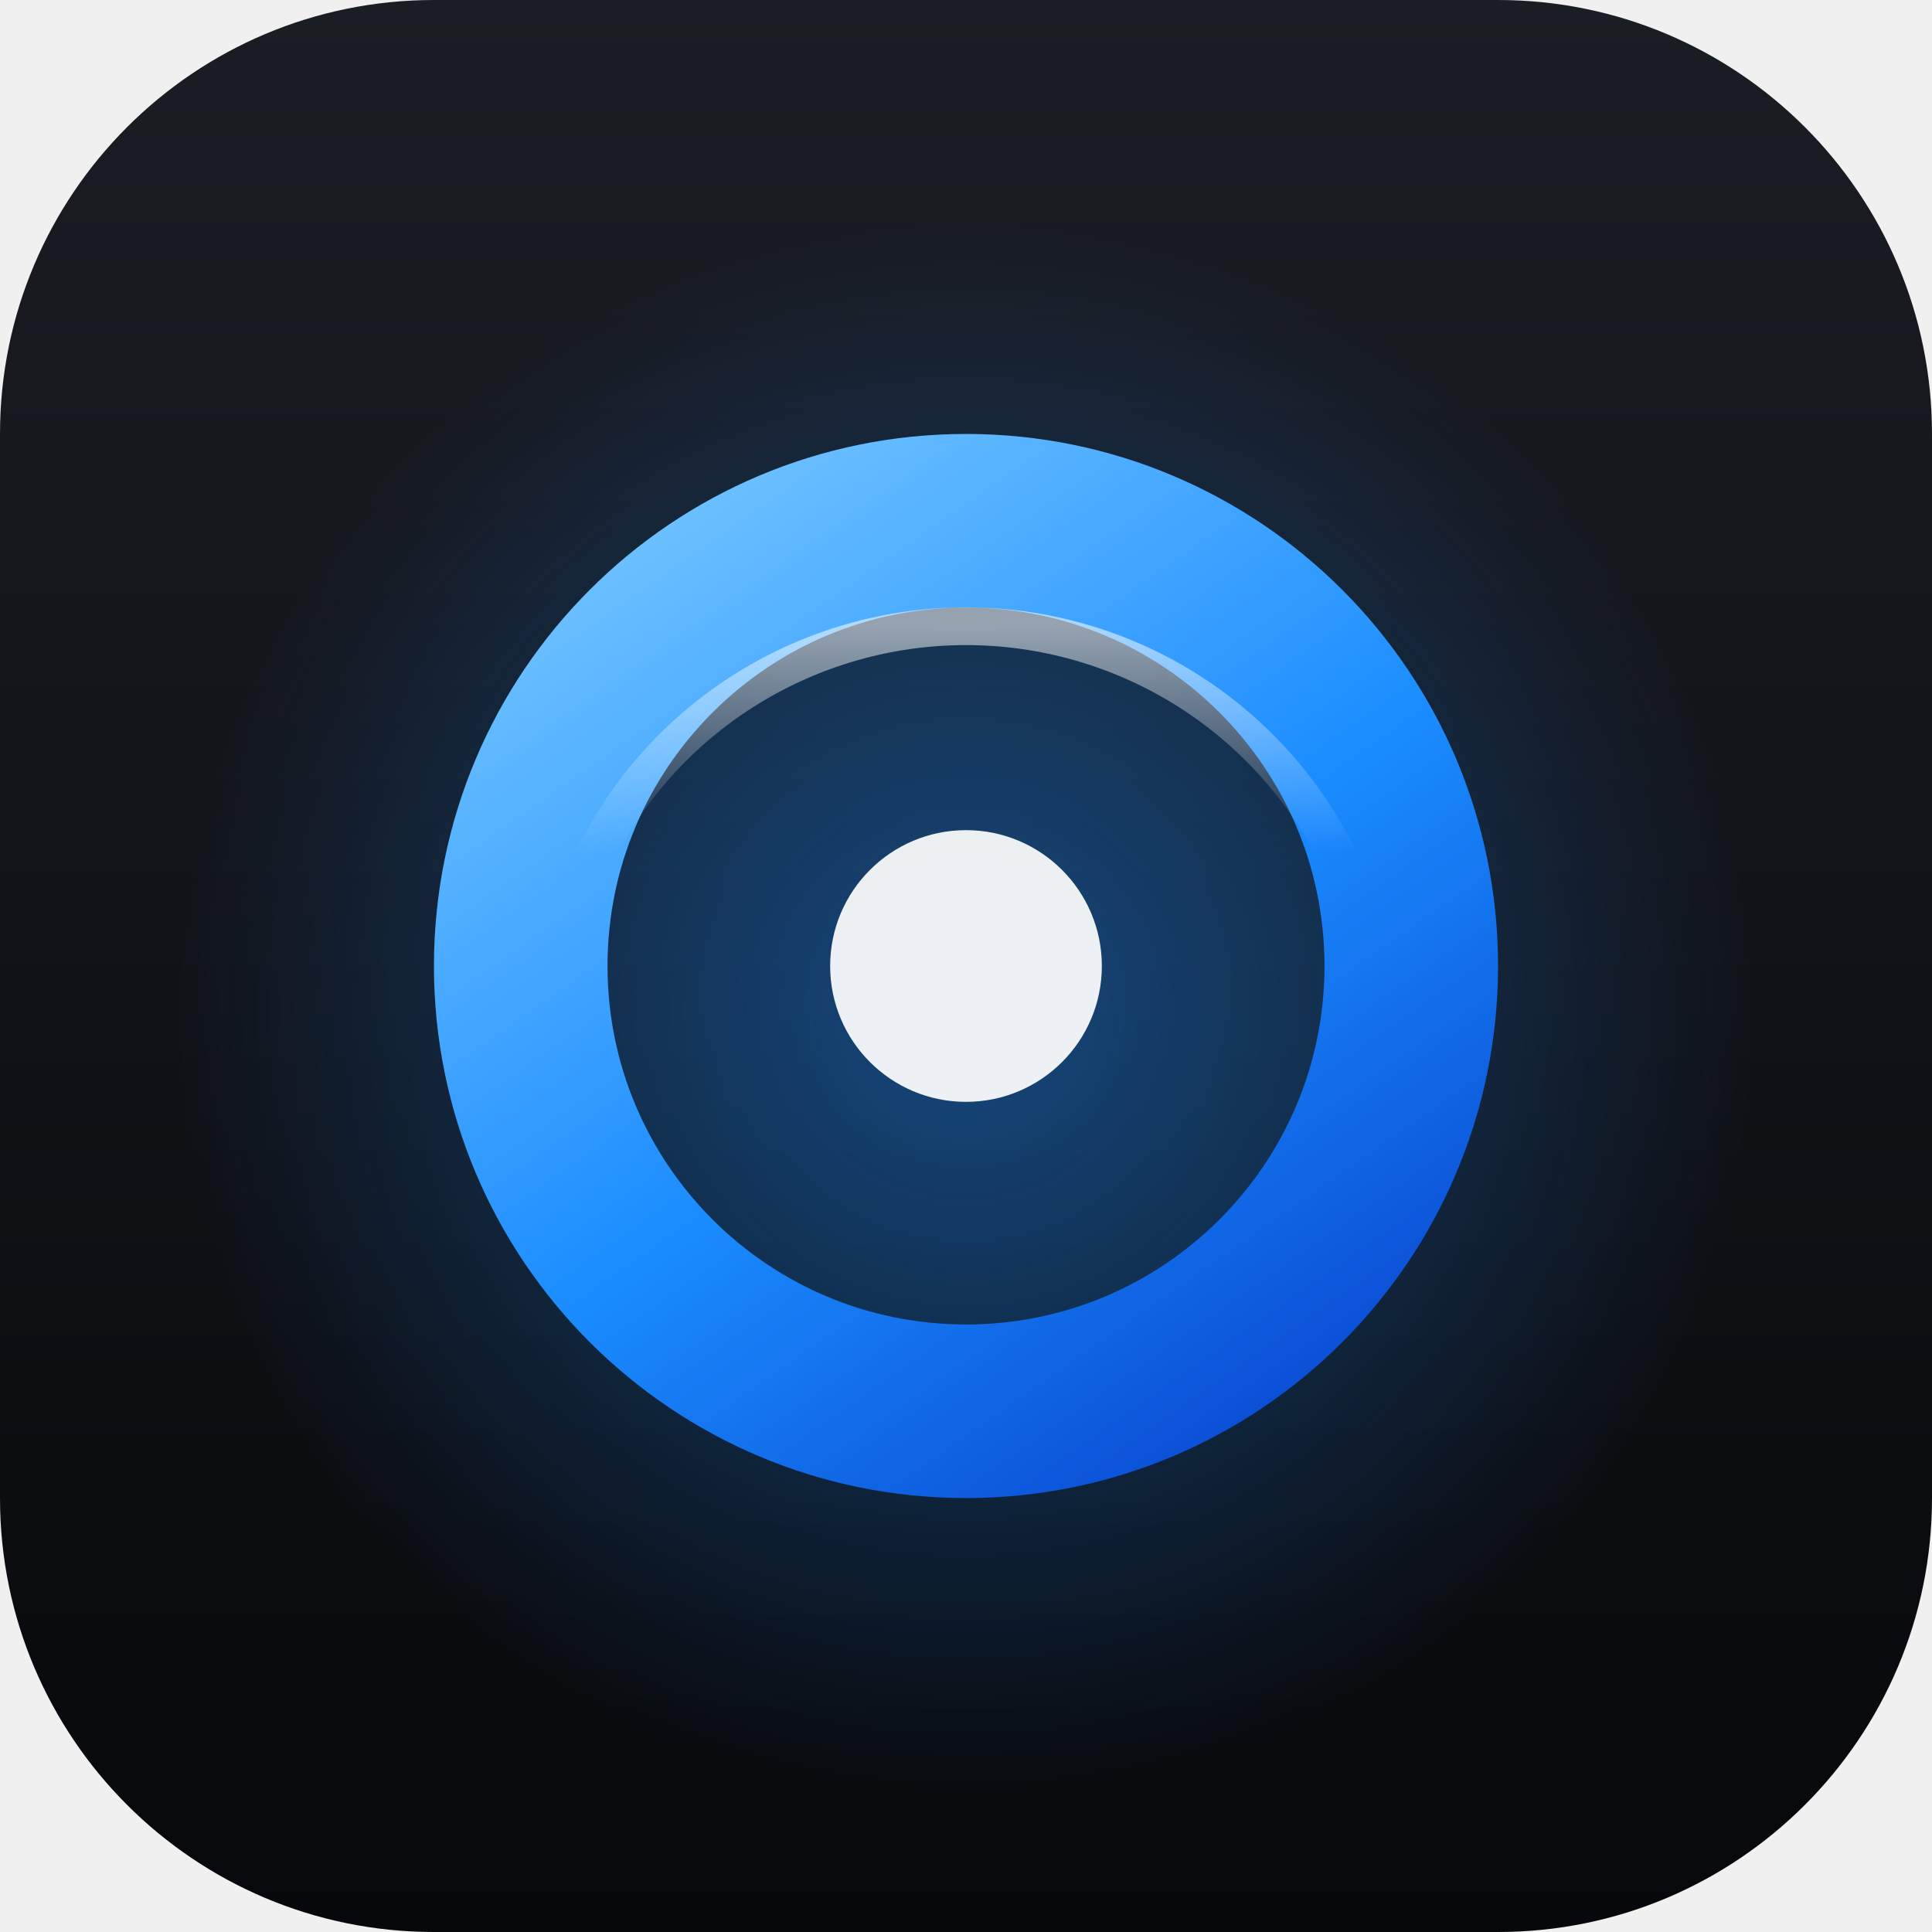
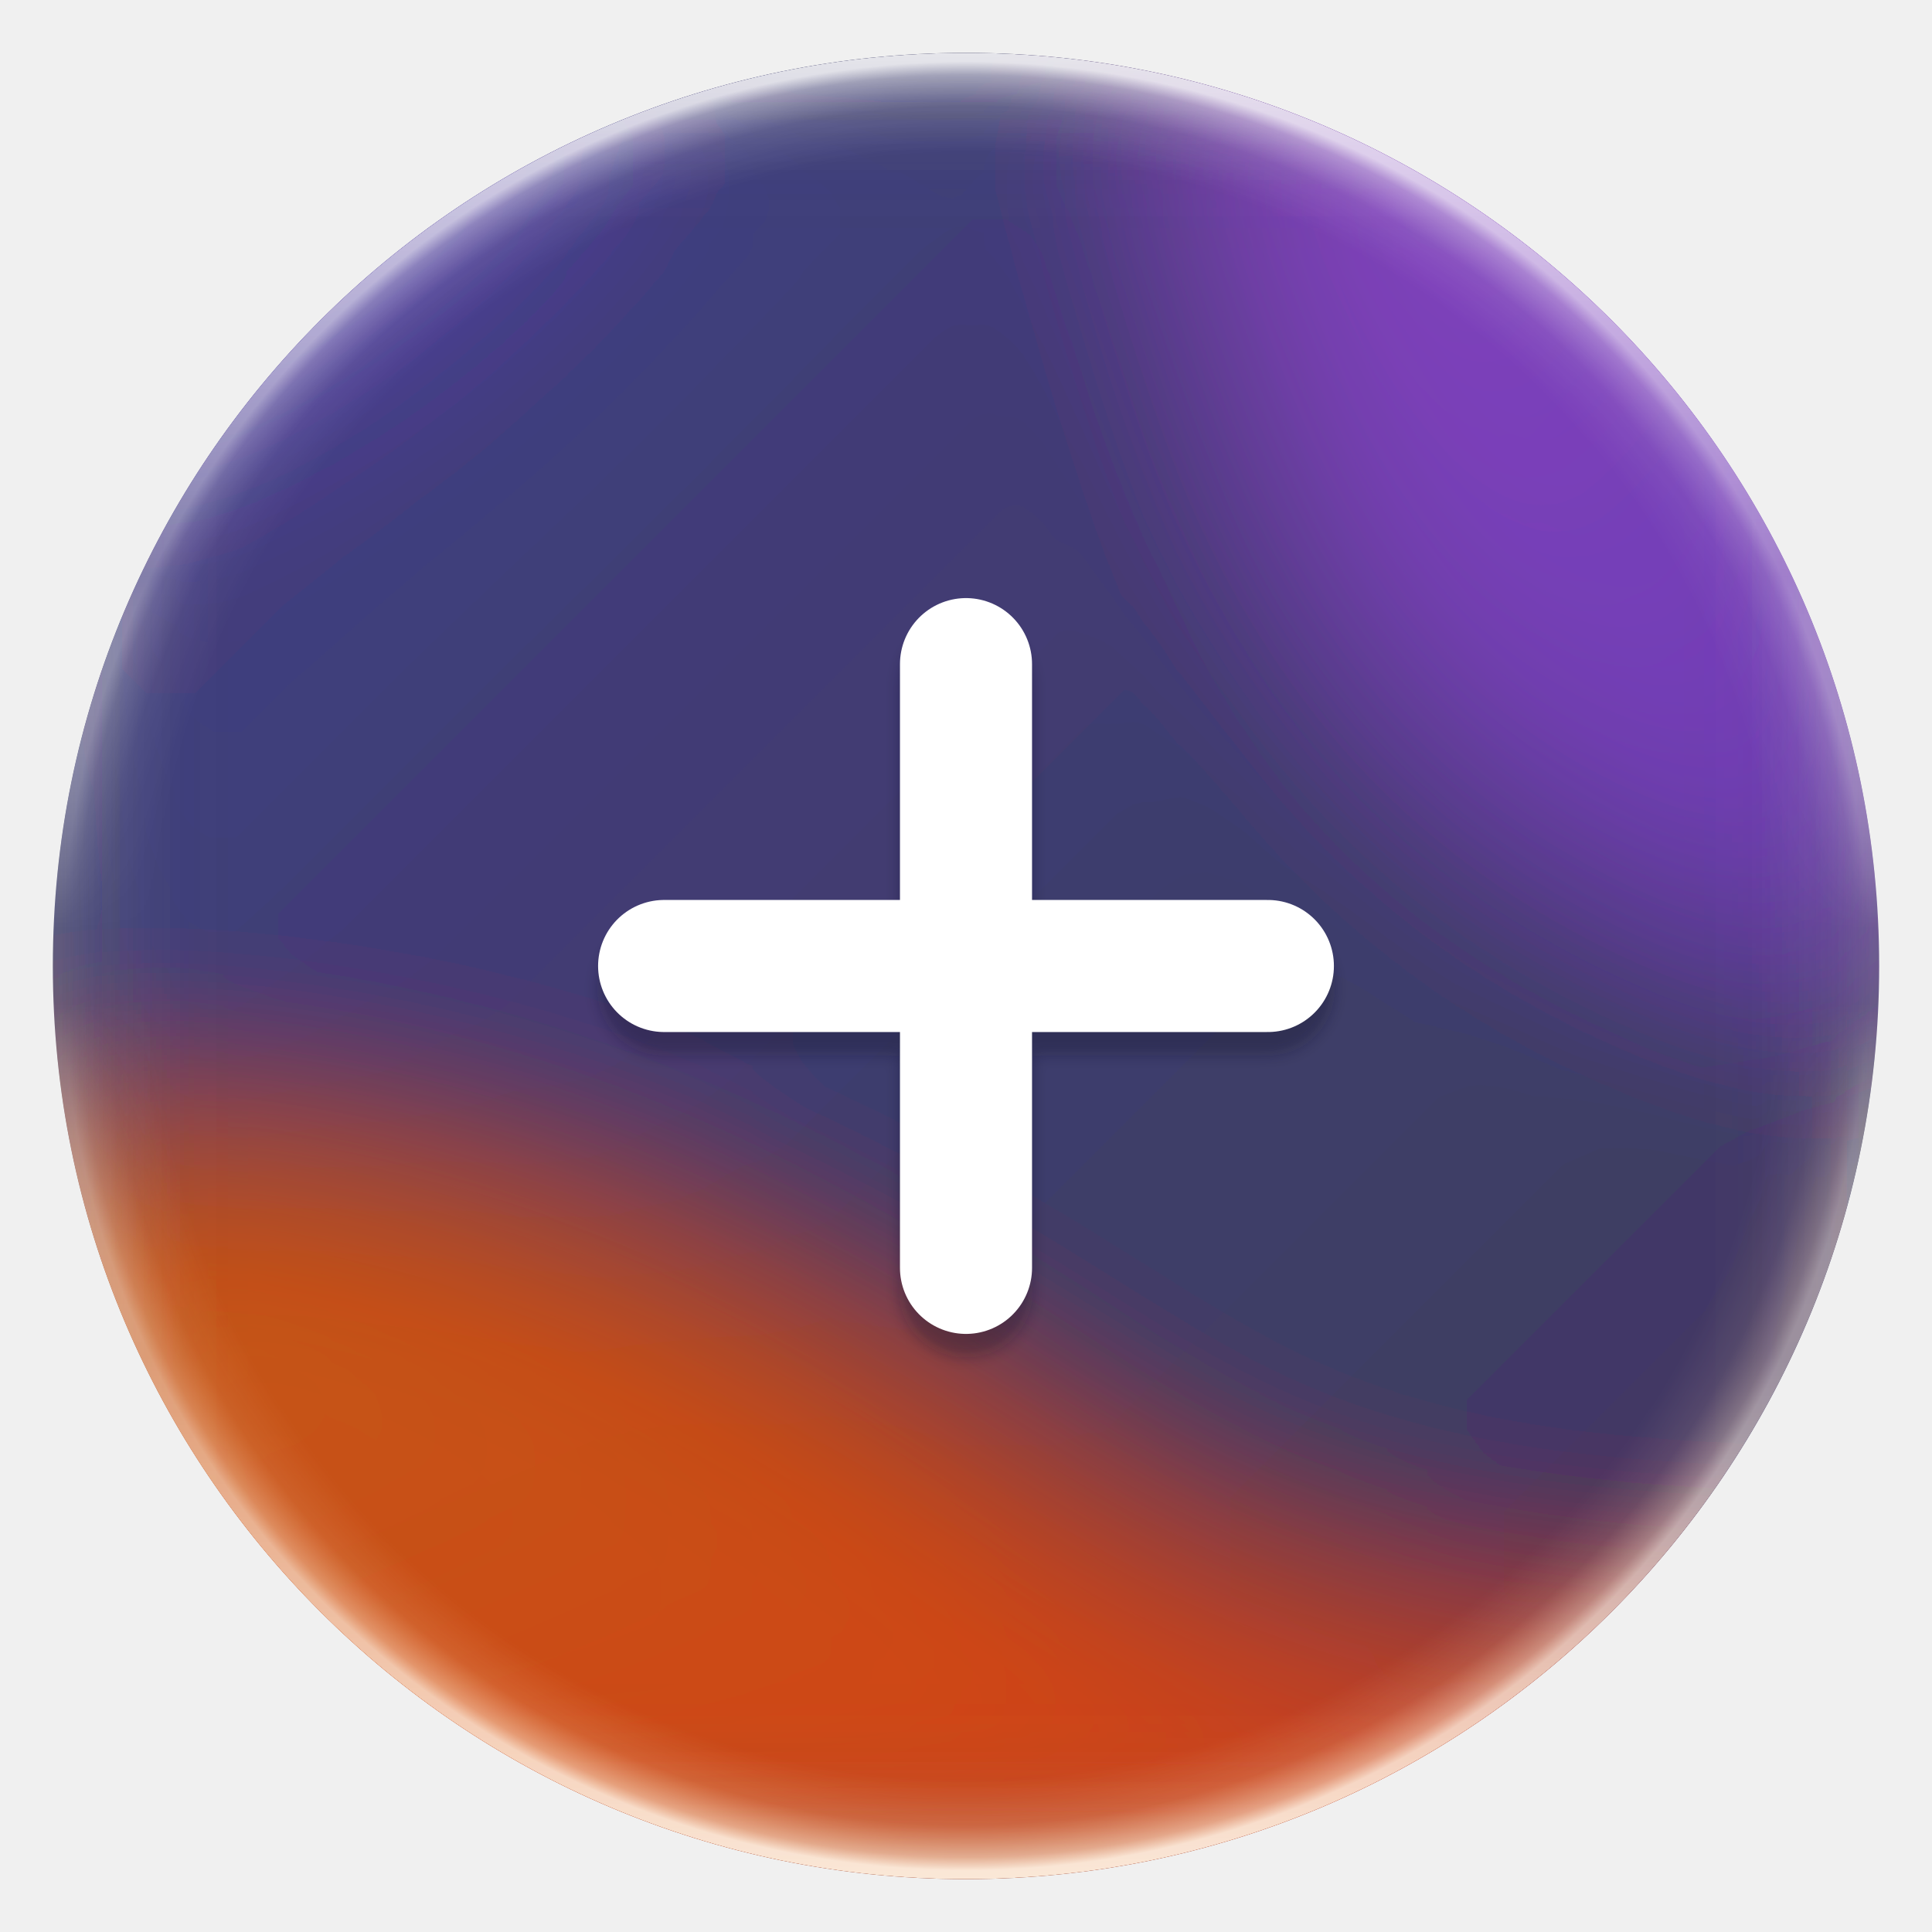
- <svg xmlns="http://www.w3.org/2000/svg" viewBox="0 0 512 512" width="512" height="512">
+ <svg xmlns="http://www.w3.org/2000/svg" viewBox="0 0 1024 1024" width="1024" height="1024">
  <defs>
-     <linearGradient id="bg" x1="0" y1="0" x2="0" y2="1">
-       <stop offset="0" stop-color="#1B1D24" />
-       <stop offset="1" stop-color="#07080B" />
+     <linearGradient id="navy" x1="0" y1="0" x2="1" y2="1">
+       <stop offset="0" stop-color="#2A2470" />
+       <stop offset="0.55" stop-color="#17143F" />
+       <stop offset="1" stop-color="#0C0B26" />
    </linearGradient>
-     <linearGradient id="ring" x1="0.15" y1="0" x2="0.85" y2="1">
-       <stop offset="0" stop-color="#6CC0FF" />
-       <stop offset="0.55" stop-color="#1A8CFF" />
-       <stop offset="1" stop-color="#0B4FD6" />
+     <linearGradient id="purple" x1="0" y1="0" x2="1" y2="1">
+       <stop offset="0" stop-color="#A060D8" />
+       <stop offset="1" stop-color="#5A32A8" />
    </linearGradient>
-     <radialGradient id="glow" cx="0.5" cy="0.5" r="0.5">
-       <stop offset="0" stop-color="#1A8CFF" stop-opacity="0.45" />
-       <stop offset="1" stop-color="#1A8CFF" stop-opacity="0" />
+     <linearGradient id="coral" x1="0" y1="0" x2="1" y2="1">
+       <stop offset="0" stop-color="#FF8A3D" />
+       <stop offset="0.6" stop-color="#F0603A" />
+       <stop offset="1" stop-color="#C0406A" />
+     </linearGradient>
+     <filter id="soft" x="-20%" y="-20%" width="140%" height="140%">
+       <feGaussianBlur stdDeviation="10" />
+     </filter>
+     <filter id="frost" x="-20%" y="-20%" width="140%" height="140%">
+       <feGaussianBlur stdDeviation="55" />
+     </filter>
+     <filter id="b4" x="-30%" y="-30%" width="160%" height="160%">
+       <feGaussianBlur stdDeviation="4" />
+     </filter>
+     <filter id="b18" x="-30%" y="-30%" width="160%" height="160%">
+       <feGaussianBlur stdDeviation="18" />
+     </filter>
+     <filter id="b40" x="-50%" y="-50%" width="200%" height="200%">
+       <feGaussianBlur stdDeviation="40" />
+     </filter>
+     <g id="wall">
+       <rect x="-200" y="-200" width="1424" height="1424" fill="url(#navy)" />
+       <path d="M1224 -200 V540 C 920 540 750 430 690 262 C 655 165 625 40 585 -200 Z" fill="url(#purple)" filter="url(#soft)" />
+       <path d="M-200 1224 V650 C 150 560 360 670 560 800 C 700 890 860 910 1224 880 V1224 Z" fill="url(#coral)" filter="url(#soft)" />
+       <path d="M-200 -200 H400 C 320 150 150 250 -200 260 Z" fill="#5B3FC4" opacity="0.65" filter="url(#soft)" />
+     </g>
+     <linearGradient id="lift" x1="0" y1="0" x2="0" y2="1">
+       <stop offset="0" stop-color="#fff" stop-opacity="0.04" />
+       <stop offset="1" stop-color="#fff" stop-opacity="0.34" />
+     </linearGradient>
+     <linearGradient id="rim" x1="0" y1="0" x2="0" y2="1">
+       <stop offset="0" stop-color="#fff" stop-opacity="0.95" />
+       <stop offset="0.16" stop-color="#fff" stop-opacity="0.12" />
+       <stop offset="0.3" stop-color="#fff" stop-opacity="0" />
+       <stop offset="0.7" stop-color="#fff" stop-opacity="0" />
+       <stop offset="0.84" stop-color="#FFE2C4" stop-opacity="0.14" />
+       <stop offset="1" stop-color="#FFE2C4" stop-opacity="0.95" />
+     </linearGradient>
+     <radialGradient id="edgeW" cx="0.5" cy="0.5" r="0.5">
+       <stop offset="0.9" stop-color="#fff" stop-opacity="0" />
+       <stop offset="0.95" stop-color="#fff" stop-opacity="0.16" />
+       <stop offset="0.985" stop-color="#fff" stop-opacity="0.55" />
+       <stop offset="1" stop-color="#fff" stop-opacity="1" />
    </radialGradient>
-     <linearGradient id="shine" x1="0" y1="0" x2="0" y2="1">
-       <stop offset="0" stop-color="#fff" stop-opacity="0.55" />
-       <stop offset="1" stop-color="#fff" stop-opacity="0" />
+     <radialGradient id="edgeO" cx="0.5" cy="0.5" r="0.5">
+       <stop offset="0.9" stop-color="#FFD6B0" stop-opacity="0" />
+       <stop offset="0.95" stop-color="#FFD6B0" stop-opacity="0.2" />
+       <stop offset="0.985" stop-color="#FFE3C8" stop-opacity="0.65" />
+       <stop offset="1" stop-color="#FFF0E0" stop-opacity="1" />
+     </radialGradient>
+     <linearGradient id="gTop" x1="0" y1="0" x2="0" y2="1">
+       <stop offset="0" stop-color="#fff" />
+       <stop offset="0.3" stop-color="#fff" stop-opacity="0.35" />
+       <stop offset="0.48" stop-color="#000" />
    </linearGradient>
+     <linearGradient id="gBot" x1="0" y1="0" x2="0" y2="1">
+       <stop offset="0.52" stop-color="#000" />
+       <stop offset="0.7" stop-color="#fff" stop-opacity="0.45" />
+       <stop offset="1" stop-color="#fff" />
+     </linearGradient>
+     <mask id="mTop" maskUnits="userSpaceOnUse" x="0" y="0" width="1024" height="1024">
+       <rect width="1024" height="1024" fill="url(#gTop)" />
+     </mask>
+     <mask id="mBot" maskUnits="userSpaceOnUse" x="0" y="0" width="1024" height="1024">
+       <rect width="1024" height="1024" fill="url(#gBot)" />
+     </mask>
+     <clipPath id="disc">
+       <circle cx="512" cy="512" r="484" />
+     </clipPath>
  </defs>
-   <rect width="512" height="512" rx="115" fill="url(#bg)" />
-   <circle cx="256" cy="268" r="210" fill="url(#glow)" />
-   <circle cx="256" cy="256" r="118" fill="none" stroke="url(#ring)" stroke-width="46" />
-   <path d="M158 226 A110 110 0 0 1 354 226" fill="none" stroke="url(#shine)" stroke-width="10" stroke-linecap="round" />
-   <circle cx="256" cy="256" r="36" fill="#fff" fill-opacity="0.92" />
+   <g clip-path="url(#disc)">
+     <g style="isolation:isolate">
+       <use href="#wall" filter="url(#frost)" />
+       <rect x="-200" y="-200" width="1424" height="1424" fill="#505050" fill-opacity="0.651" style="mix-blend-mode:luminosity" />
+       <rect x="-200" y="-200" width="1424" height="1424" fill="#A7A7A7" fill-opacity="0.298" style="mix-blend-mode:overlay" />
+     </g>
+   </g>
+   <g clip-path="url(#disc)">
+     <circle cx="512" cy="512" r="484" fill="url(#edgeW)" mask="url(#mTop)" opacity="0.9" />
+     <circle cx="512" cy="512" r="484" fill="url(#edgeO)" mask="url(#mBot)" />
+   </g>
+   <g opacity="0.3" transform="translate(0 12)" filter="url(#b4)">
+     <path d="M512 352 V672 M352 512 H672" stroke="#0A0820" stroke-width="70" stroke-linecap="round" fill="none" />
+   </g>
+   <path d="M512 352 V672 M352 512 H672" stroke="#fff" stroke-width="70" stroke-linecap="round" fill="none" />
</svg>
